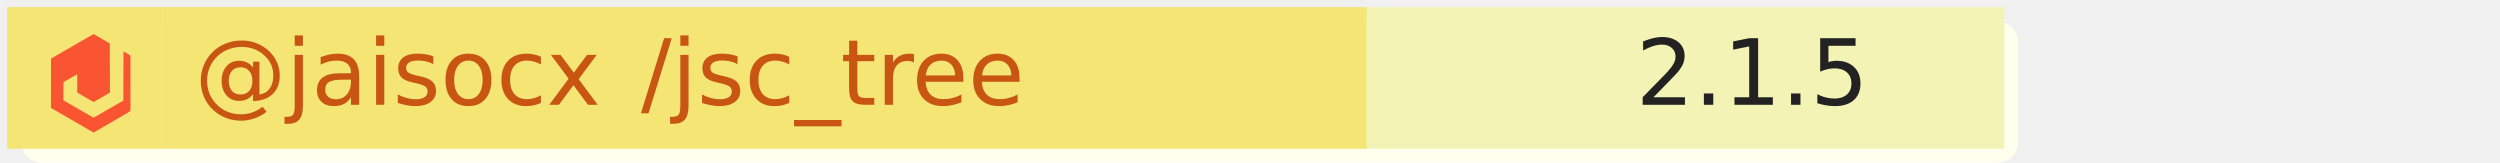
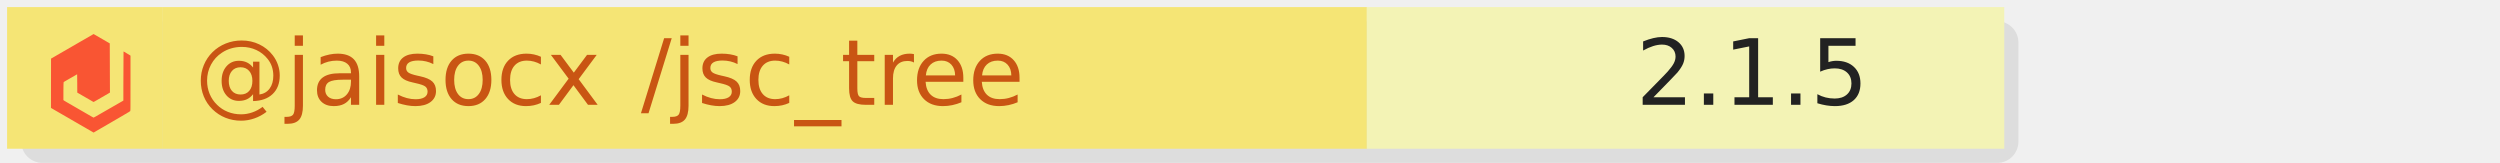
<svg xmlns="http://www.w3.org/2000/svg" height="23" width="353" fill="#222222">
  <g>
-     <rect x="3" y="3" width="282" height="20" fill="#ffe" rx="3" ry="3" />
+     <rect x="3" y="3" width="282" height="20" fill="#ddd" rx="3" ry="3" />
    <rect x="1" y="1" width="22" height="20" fill="#f5e575" />
    <rect x="23" y="1" width="170" height="20" fill="#f5e575" />
    <rect x="193" y="1" width="90" height="20" fill="#f3f3b5" />
  </g>
  <g font-family="Verdana,Geneva,DejaVu Sans,sans-serif" text-rendering="geometricPrecision" font-size="129" transform="scale(0.1)">
    <text x="275" y="148" fill="#c95513" textLength="590">
                    @jaisocx
              </text>
    <text x="905" y="148" fill="#c95513" textLength="630">
                    /jsc_tree
              </text>
    <text x="2310" y="148" fill="#222" textLength="400">
                    2.1.5
              </text>
  </g>
-   <svg version="1.0" x="6" y="1" width="19" height="19" viewBox="0 0 19.0 19.0" preserveAspectRatio="xMidYMid meet">
+   <svg version="1.0" x="6" y="1" width="19" height="19" viewBox="0 0 19.0 19.0">
    <g transform="translate(0.000,18) scale(0.0019,-0.0019)" fill="#f95533" stroke="white">
      <path d="M2880 6941 c-503 -291 -1214 -702 -1580 -913 l-665 -384 -3 -1831 -2                 -1832 92 -54 c51 -30 149 -87 218 -127 625 -361 706 -408 747 -431 21 -12 90                 -52 153 -88 63 -37 180 -105 260 -151 80 -46 192 -111 250 -145 58 -34 125                 -73 150 -87 69 -38 365 -209 453 -262 43 -25 80 -46 82 -46 2 0 47 -26 102                 -58 54 -32 118 -70 143 -84 25 -14 133 -76 240 -138 107 -62 214 -124 238                 -138 l42 -24 128 75 c70 41 148 86 173 101 26 14 99 57 164 96 65 38 120 70                 122 70 3 0 53 29 112 63 58 35 198 117 311 182 113 65 252 146 310 180 58 35                 123 73 145 85 59 33 279 161 455 265 85 50 162 94 170 98 17 8 30 16 215 128                 72 43 136 79 143 79 7 0 12 4 12 9 0 5 8 11 18 15 9 3 42 22 72 41 30 19 63                 38 73 41 9 4 17 10 17 15 0 5 7 9 15 9 9 0 18 7 21 15 4 8 12 15 18 15 7 0 20                 6 29 13 16 11 17 145 17 2067 l0 2055 -47 33 c-44 30 -229 142 -398 240 -38                 23 -71 40 -73 38 -5 -6 -12 -1547 -12 -2687 l0 -964 -86 -50 c-114 -66 -119                 -69 -264 -152 -69 -39 -171 -98 -228 -132 -57 -34 -105 -61 -107 -61 -2 0 -36                 -19 -77 -43 -40 -24 -93 -55 -118 -69 -25 -14 -119 -68 -210 -120 -254 -146                 -829 -477 -978 -562 -74 -42 -139 -76 -146 -76 -6 0 -63 30 -126 66 -235 135                 -398 229 -510 295 -63 36 -131 76 -150 86 -19 11 -123 71 -230 133 -107 62                 -251 146 -320 186 -69 39 -198 114 -286 165 -89 52 -263 153 -388 224 -213                 123 -226 132 -232 164 -4 19 -4 323 0 675 5 478 10 643 19 649 7 4 75 44 152                 88 77 45 212 123 300 174 427 248 544 315 549 315 3 0 7 -306 8 -681 l3 -681                 130 -75 c72 -42 186 -108 255 -148 69 -39 184 -105 255 -147 72 -41 195 -112                 275 -158 80 -46 178 -103 218 -127 40 -23 77 -43 81 -43 9 0 42 19 336 190                 260 152 708 412 755 438 25 14 62 36 84 50 l39 24 -7 1826 -7 1827 -87 51                 c-238 139 -1111 644 -1114 644 -2 0 -415 -238 -918 -529z m3650 -5141 c0 -5                 -4 -10 -10 -10 -5 0 -10 5 -10 10 0 6 5 10 10 10 6 0 10 -4 10 -10z" />
    </g>
  </svg>
</svg>
